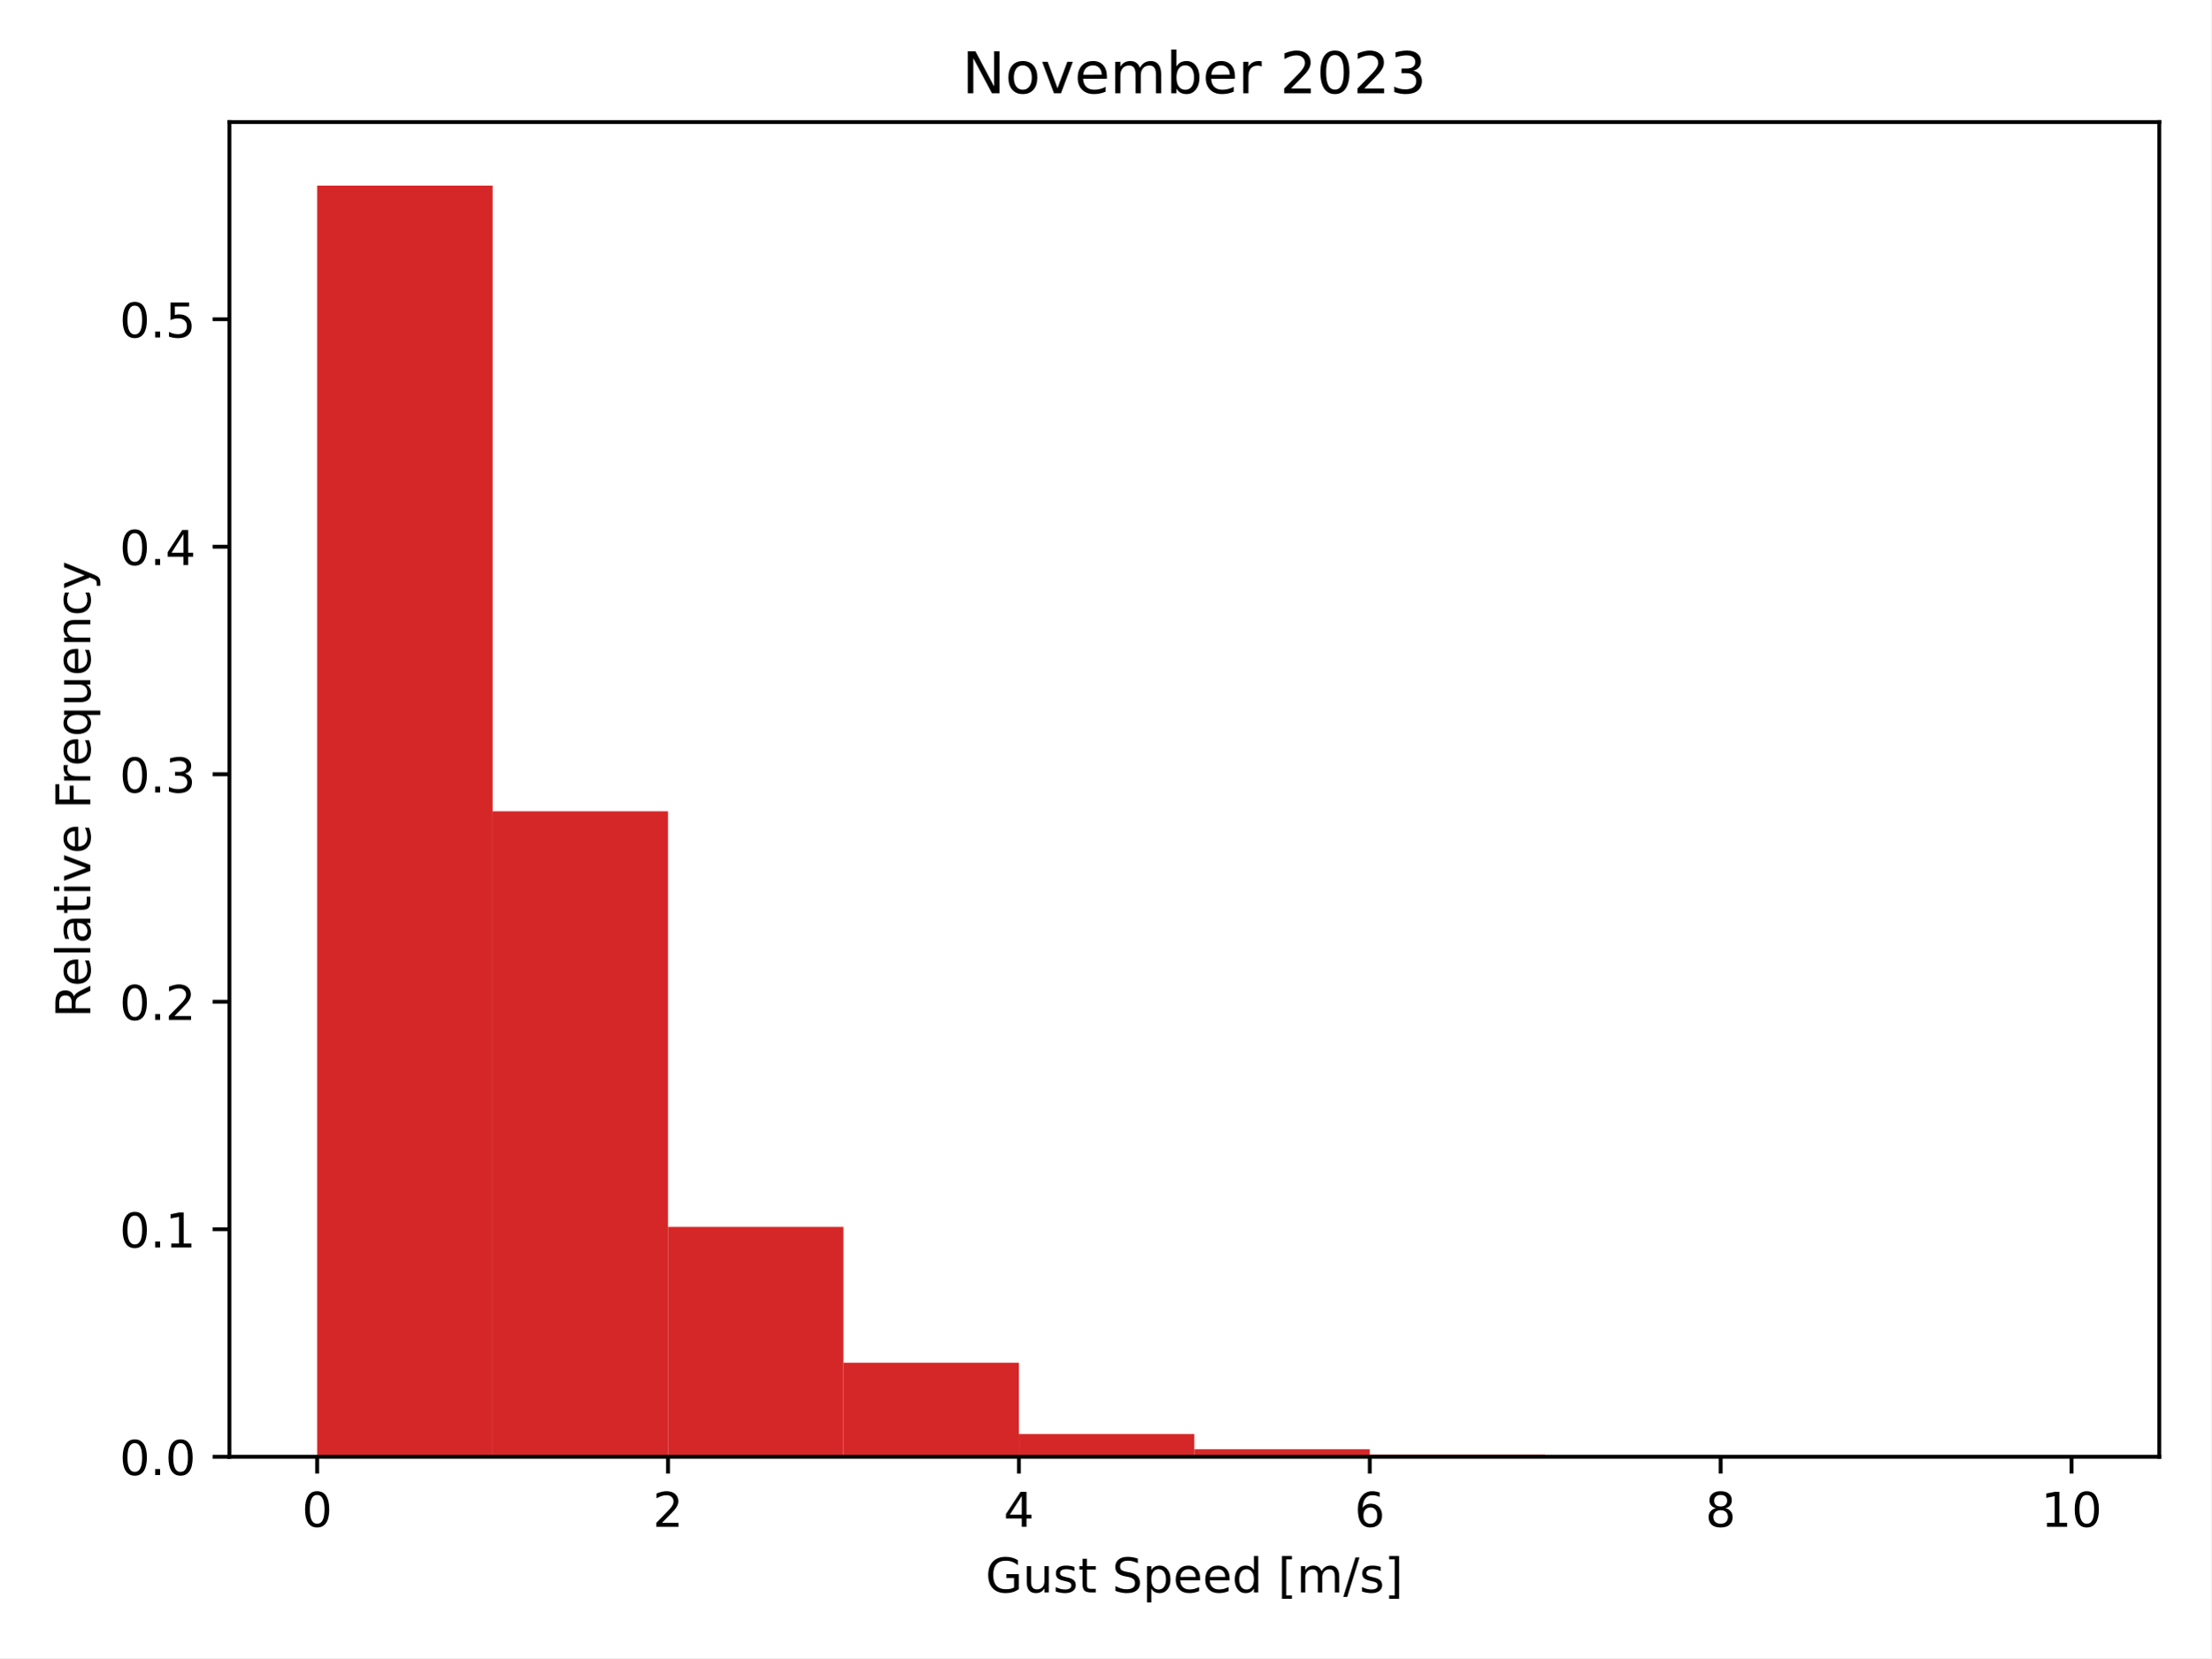
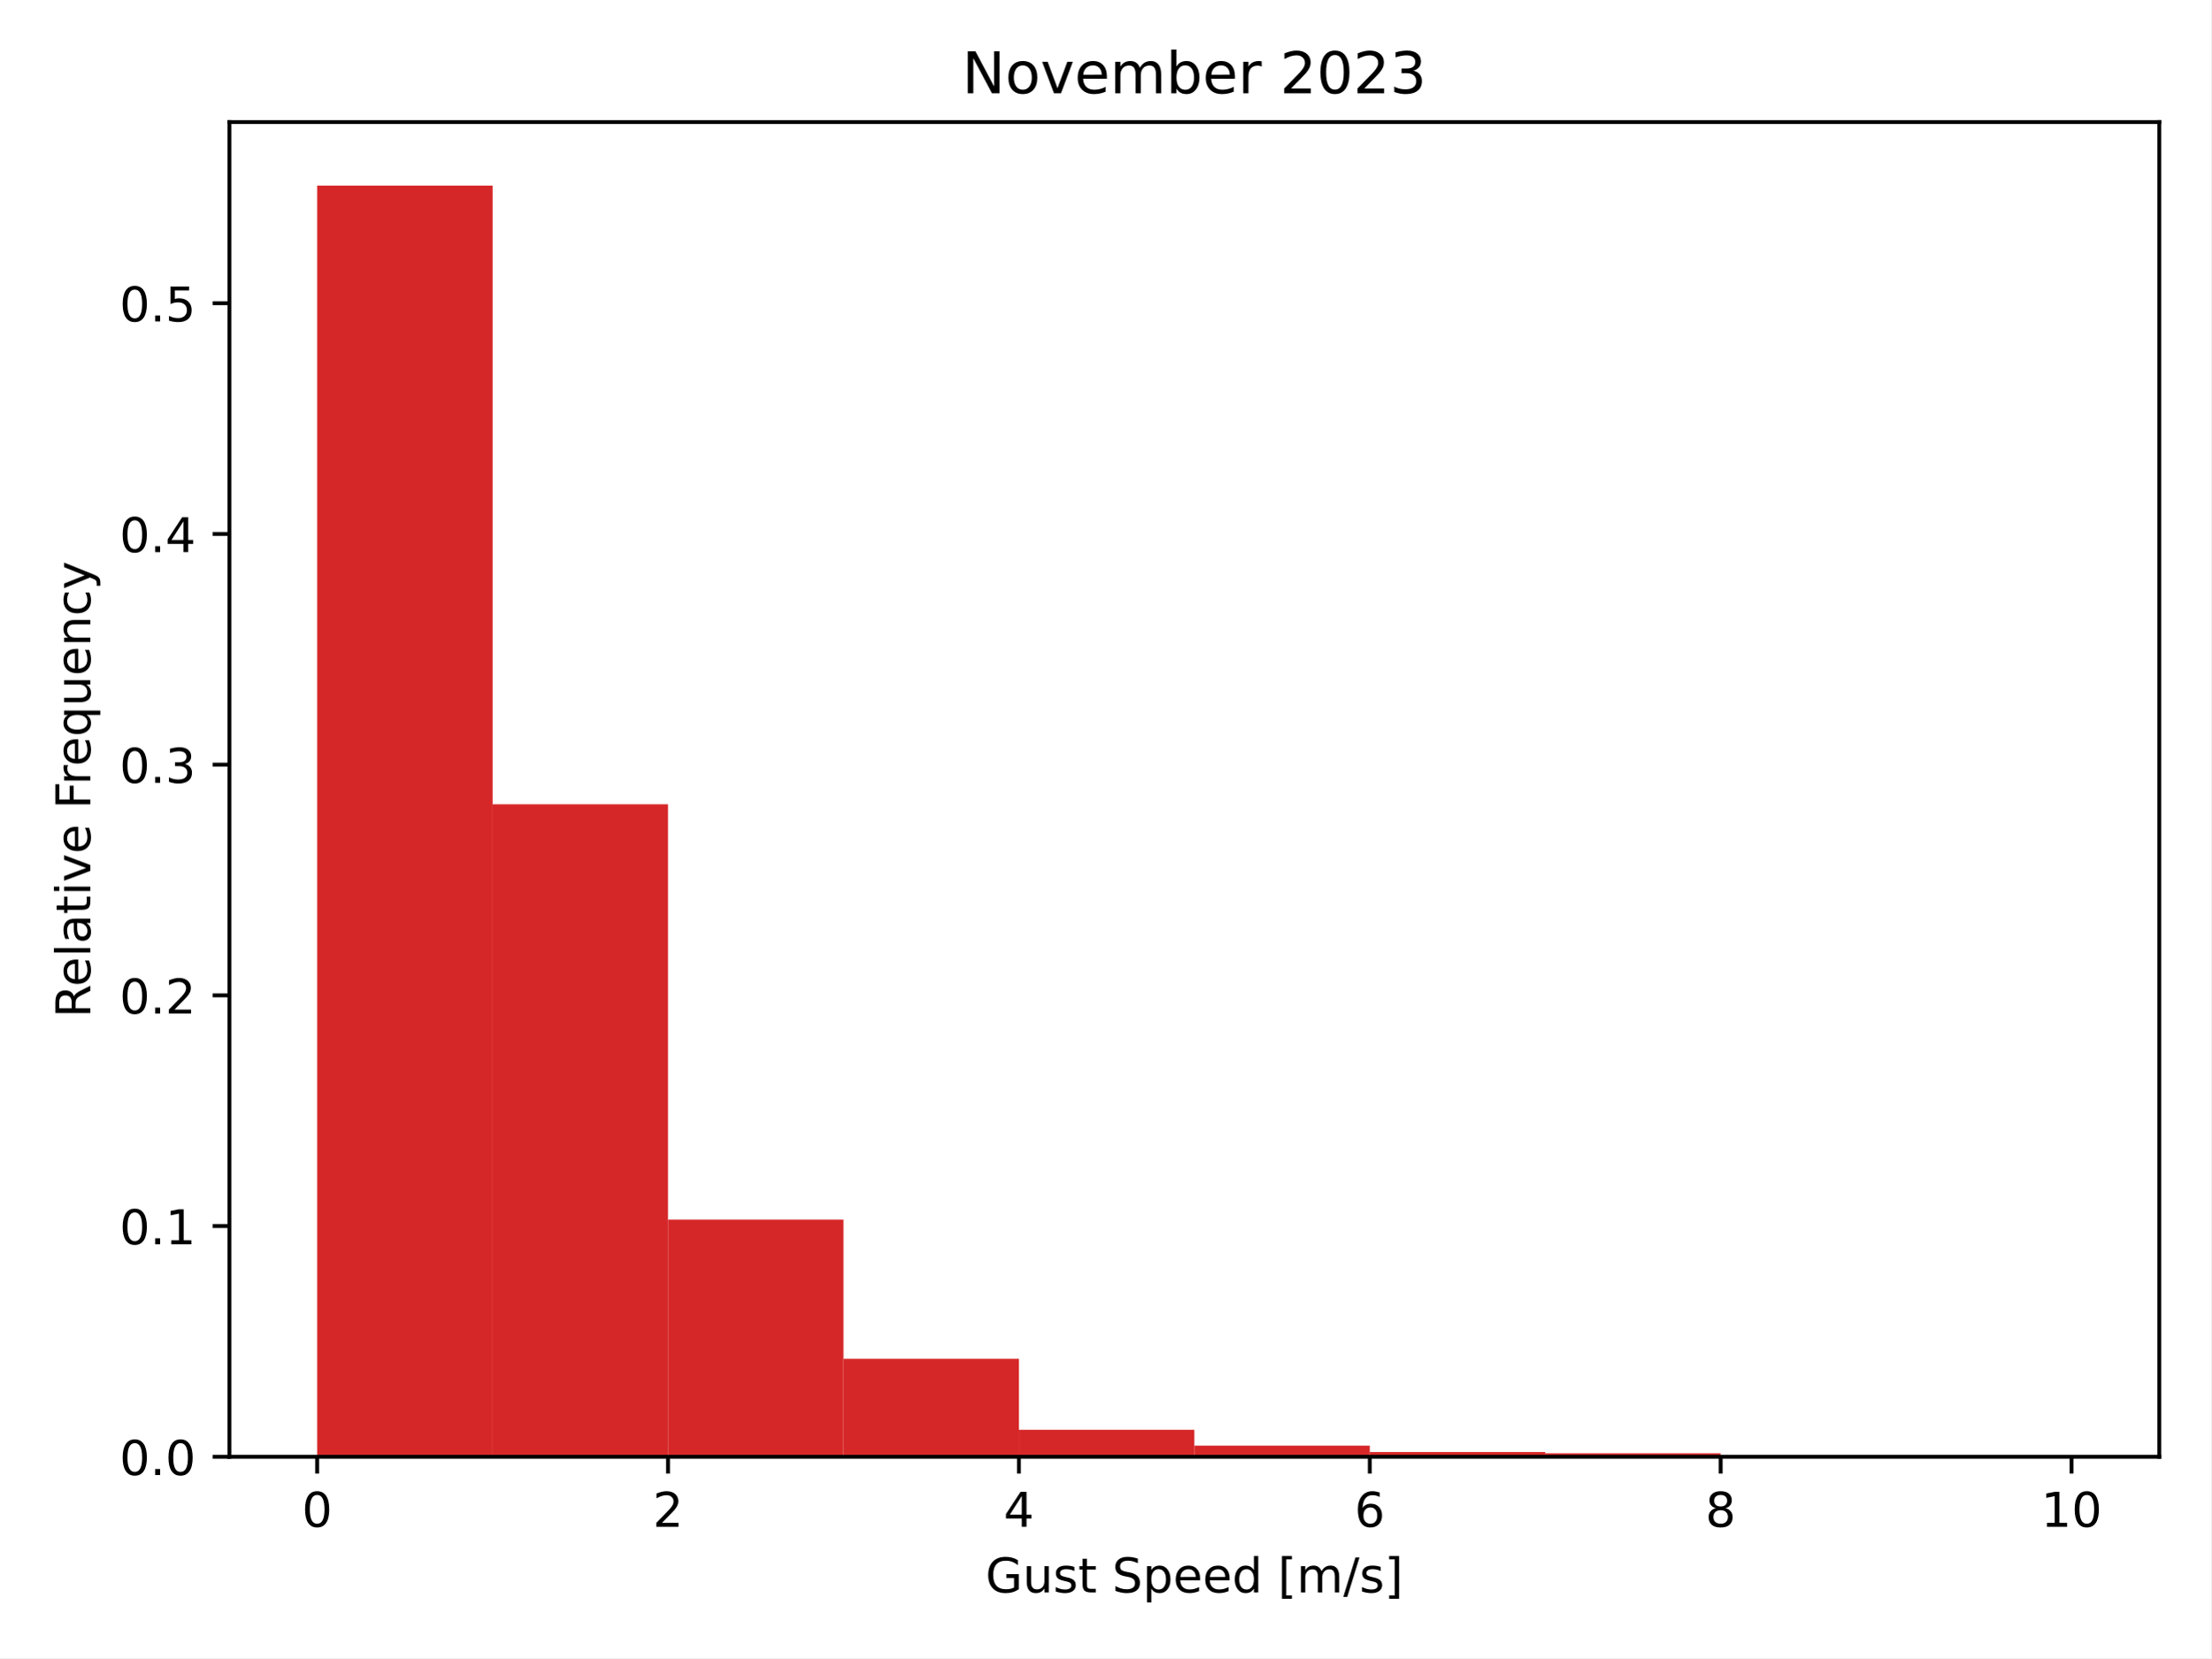
<svg xmlns="http://www.w3.org/2000/svg" xmlns:xlink="http://www.w3.org/1999/xlink" width="460.8pt" height="345.6pt" viewBox="0 0 460.8 345.6" version="1.1">
  <defs>
    <style type="text/css">*{stroke-linejoin: round; stroke-linecap: butt}</style>
  </defs>
  <g id="figure_1">
    <g id="patch_1">
      <path d="M 0 345.6  L 460.8 345.6  L 460.8 0  L 0 0  z " style="fill: #ffffff" />
    </g>
    <g id="axes_1">
      <g id="patch_2">
        <path d="M 47.81 303.64  L 450 303.64  L 450 25.44  L 47.81 25.44  z " style="fill: #ffffff" />
      </g>
      <g id="patch_3">
-         <path d="M 66.091 303.64  L 102.654 303.64  L 102.654 38.688  L 66.091 38.688  z " clip-path="url(#p5c8644546c)" style="fill: #d62728" />
+         <path d="M 66.091 303.64  L 102.654 303.64  L 102.654 38.688  L 66.091 38.688  z " clip-path="url(#pd95ffd658c)" style="fill: #d62728" />
      </g>
      <g id="patch_4">
-         <path d="M 102.654 303.64  L 139.217 303.64  L 139.217 169.092  L 102.654 169.092  z " clip-path="url(#p5c8644546c)" style="fill: #d62728" />
+         <path d="M 102.654 303.64  L 139.217 303.64  L 139.217 167.629  L 102.654 167.629  z " clip-path="url(#pd95ffd658c)" style="fill: #d62728" />
      </g>
      <g id="patch_5">
-         <path d="M 139.217 303.64  L 175.78 303.64  L 175.78 255.731  L 139.217 255.731  z " clip-path="url(#p5c8644546c)" style="fill: #d62728" />
+         <path d="M 139.217 303.64  L 175.78 303.64  L 175.78 254.21  L 139.217 254.21  z " clip-path="url(#pd95ffd658c)" style="fill: #d62728" />
      </g>
      <g id="patch_6">
-         <path d="M 175.78 303.64  L 212.342 303.64  L 212.342 284.052  L 175.78 284.052  z " clip-path="url(#p5c8644546c)" style="fill: #d62728" />
+         <path d="M 175.78 303.64  L 212.342 303.64  L 212.342 283.219  L 175.78 283.219  z " clip-path="url(#pd95ffd658c)" style="fill: #d62728" />
      </g>
      <g id="patch_7">
-         <path d="M 212.342 303.64  L 248.905 303.64  L 248.905 298.894  L 212.342 298.894  z " clip-path="url(#p5c8644546c)" style="fill: #d62728" />
+         <path d="M 212.342 303.64  L 248.905 303.64  L 248.905 298.011  L 212.342 298.011  z " clip-path="url(#pd95ffd658c)" style="fill: #d62728" />
      </g>
      <g id="patch_8">
-         <path d="M 248.905 303.64  L 285.468 303.64  L 285.468 302.067  L 248.905 302.067  z " clip-path="url(#p5c8644546c)" style="fill: #d62728" />
+         <path d="M 248.905 303.64  L 285.468 303.64  L 285.468 301.31  L 248.905 301.31  z " clip-path="url(#pd95ffd658c)" style="fill: #d62728" />
      </g>
      <g id="patch_9">
-         <path d="M 285.468 303.64  L 322.03 303.64  L 322.03 303.168  L 285.468 303.168  z " clip-path="url(#p5c8644546c)" style="fill: #d62728" />
+         <path d="M 285.468 303.64  L 322.03 303.64  L 322.03 302.645  L 285.468 302.645  z " clip-path="url(#pd95ffd658c)" style="fill: #d62728" />
      </g>
      <g id="patch_10">
-         <path d="M 322.03 303.64  L 358.593 303.64  L 358.593 303.352  L 322.03 303.352  z " clip-path="url(#p5c8644546c)" style="fill: #d62728" />
+         <path d="M 322.03 303.64  L 358.593 303.64  L 358.593 302.907  L 322.03 302.907  z " clip-path="url(#pd95ffd658c)" style="fill: #d62728" />
      </g>
      <g id="patch_11">
-         <path d="M 358.593 303.64  L 395.156 303.64  L 395.156 303.561  L 358.593 303.561  z " clip-path="url(#p5c8644546c)" style="fill: #d62728" />
+         <path d="M 358.593 303.64  L 395.156 303.64  L 395.156 303.378  L 358.593 303.378  z " clip-path="url(#pd95ffd658c)" style="fill: #d62728" />
      </g>
      <g id="patch_12">
-         <path d="M 395.156 303.64  L 431.719 303.64  L 431.719 303.588  L 395.156 303.588  z " clip-path="url(#p5c8644546c)" style="fill: #d62728" />
+         <path d="M 395.156 303.64  L 431.719 303.64  L 431.719 303.509  L 395.156 303.509  z " clip-path="url(#pd95ffd658c)" style="fill: #d62728" />
      </g>
      <g id="matplotlib.axis_1">
        <g id="xtick_1">
          <g id="line2d_1">
            <defs>
-               <path id="me5dab0b36c" d="M 0 0  L 0 3.5  " style="stroke: #000000; stroke-width: 0.8" />
+               <path id="m036b57e4b9" d="M 0 0  L 0 3.5  " style="stroke: #000000; stroke-width: 0.8" />
            </defs>
            <g>
-               <use xlink:href="#me5dab0b36c" x="66.091" y="303.64" style="stroke: #000000; stroke-width: 0.8" />
+               <use xlink:href="#m036b57e4b9" x="66.091" y="303.64" style="stroke: #000000; stroke-width: 0.8" />
            </g>
          </g>
          <g id="text_1">
            <g transform="translate(62.91011 318.2384) scale(0.1 -0.1)">
              <defs>
                <path id="DejaVuSans-30" d="M 2034 4250  Q 1547 4250 1301 3770  Q 1056 3291 1056 2328  Q 1056 1369 1301 889  Q 1547 409 2034 409  Q 2525 409 2770 889  Q 3016 1369 3016 2328  Q 3016 3291 2770 3770  Q 2525 4250 2034 4250  z M 2034 4750  Q 2819 4750 3233 4129  Q 3647 3509 3647 2328  Q 3647 1150 3233 529  Q 2819 -91 2034 -91  Q 1250 -91 836 529  Q 422 1150 422 2328  Q 422 3509 836 4129  Q 1250 4750 2034 4750  z " transform="scale(0.015625)" />
              </defs>
              <use xlink:href="#DejaVuSans-30" />
            </g>
          </g>
        </g>
        <g id="xtick_2">
          <g id="line2d_2">
            <g>
-               <use xlink:href="#me5dab0b36c" x="139.217" y="303.64" style="stroke: #000000; stroke-width: 0.8" />
+               <use xlink:href="#m036b57e4b9" x="139.217" y="303.64" style="stroke: #000000; stroke-width: 0.8" />
            </g>
          </g>
          <g id="text_2">
            <g transform="translate(136.0356 318.2384) scale(0.1 -0.1)">
              <defs>
                <path id="DejaVuSans-32" d="M 1228 531  L 3431 531  L 3431 0  L 469 0  L 469 531  Q 828 903 1448 1529  Q 2069 2156 2228 2338  Q 2531 2678 2651 2914  Q 2772 3150 2772 3378  Q 2772 3750 2511 3984  Q 2250 4219 1831 4219  Q 1534 4219 1204 4116  Q 875 4013 500 3803  L 500 4441  Q 881 4594 1212 4672  Q 1544 4750 1819 4750  Q 2544 4750 2975 4387  Q 3406 4025 3406 3419  Q 3406 3131 3298 2873  Q 3191 2616 2906 2266  Q 2828 2175 2409 1742  Q 1991 1309 1228 531  z " transform="scale(0.015625)" />
              </defs>
              <use xlink:href="#DejaVuSans-32" />
            </g>
          </g>
        </g>
        <g id="xtick_3">
          <g id="line2d_3">
            <g>
-               <use xlink:href="#me5dab0b36c" x="212.342" y="303.64" style="stroke: #000000; stroke-width: 0.8" />
+               <use xlink:href="#m036b57e4b9" x="212.342" y="303.64" style="stroke: #000000; stroke-width: 0.8" />
            </g>
          </g>
          <g id="text_3">
            <g transform="translate(209.161 318.2384) scale(0.1 -0.1)">
              <defs>
                <path id="DejaVuSans-34" d="M 2419 4116  L 825 1625  L 2419 1625  L 2419 4116  z M 2253 4666  L 3047 4666  L 3047 1625  L 3713 1625  L 3713 1100  L 3047 1100  L 3047 0  L 2419 0  L 2419 1100  L 313 1100  L 313 1709  L 2253 4666  z " transform="scale(0.015625)" />
              </defs>
              <use xlink:href="#DejaVuSans-34" />
            </g>
          </g>
        </g>
        <g id="xtick_4">
          <g id="line2d_4">
            <g>
-               <use xlink:href="#me5dab0b36c" x="285.468" y="303.64" style="stroke: #000000; stroke-width: 0.8" />
+               <use xlink:href="#m036b57e4b9" x="285.468" y="303.64" style="stroke: #000000; stroke-width: 0.8" />
            </g>
          </g>
          <g id="text_4">
            <g transform="translate(282.2865 318.2384) scale(0.1 -0.1)">
              <defs>
                <path id="DejaVuSans-36" d="M 2113 2584  Q 1688 2584 1439 2293  Q 1191 2003 1191 1497  Q 1191 994 1439 701  Q 1688 409 2113 409  Q 2538 409 2786 701  Q 3034 994 3034 1497  Q 3034 2003 2786 2293  Q 2538 2584 2113 2584  z M 3366 4563  L 3366 3988  Q 3128 4100 2886 4159  Q 2644 4219 2406 4219  Q 1781 4219 1451 3797  Q 1122 3375 1075 2522  Q 1259 2794 1537 2939  Q 1816 3084 2150 3084  Q 2853 3084 3261 2657  Q 3669 2231 3669 1497  Q 3669 778 3244 343  Q 2819 -91 2113 -91  Q 1303 -91 875 529  Q 447 1150 447 2328  Q 447 3434 972 4092  Q 1497 4750 2381 4750  Q 2619 4750 2861 4703  Q 3103 4656 3366 4563  z " transform="scale(0.015625)" />
              </defs>
              <use xlink:href="#DejaVuSans-36" />
            </g>
          </g>
        </g>
        <g id="xtick_5">
          <g id="line2d_5">
            <g>
-               <use xlink:href="#me5dab0b36c" x="358.593" y="303.64" style="stroke: #000000; stroke-width: 0.8" />
+               <use xlink:href="#m036b57e4b9" x="358.593" y="303.64" style="stroke: #000000; stroke-width: 0.8" />
            </g>
          </g>
          <g id="text_5">
            <g transform="translate(355.4119 318.2384) scale(0.1 -0.1)">
              <defs>
                <path id="DejaVuSans-38" d="M 2034 2216  Q 1584 2216 1326 1975  Q 1069 1734 1069 1313  Q 1069 891 1326 650  Q 1584 409 2034 409  Q 2484 409 2743 651  Q 3003 894 3003 1313  Q 3003 1734 2745 1975  Q 2488 2216 2034 2216  z M 1403 2484  Q 997 2584 770 2862  Q 544 3141 544 3541  Q 544 4100 942 4425  Q 1341 4750 2034 4750  Q 2731 4750 3128 4425  Q 3525 4100 3525 3541  Q 3525 3141 3298 2862  Q 3072 2584 2669 2484  Q 3125 2378 3379 2068  Q 3634 1759 3634 1313  Q 3634 634 3220 271  Q 2806 -91 2034 -91  Q 1263 -91 848 271  Q 434 634 434 1313  Q 434 1759 690 2068  Q 947 2378 1403 2484  z M 1172 3481  Q 1172 3119 1398 2916  Q 1625 2713 2034 2713  Q 2441 2713 2670 2916  Q 2900 3119 2900 3481  Q 2900 3844 2670 4047  Q 2441 4250 2034 4250  Q 1625 4250 1398 4047  Q 1172 3844 1172 3481  z " transform="scale(0.015625)" />
              </defs>
              <use xlink:href="#DejaVuSans-38" />
            </g>
          </g>
        </g>
        <g id="xtick_6">
          <g id="line2d_6">
            <g>
-               <use xlink:href="#me5dab0b36c" x="431.719" y="303.64" style="stroke: #000000; stroke-width: 0.8" />
+               <use xlink:href="#m036b57e4b9" x="431.719" y="303.64" style="stroke: #000000; stroke-width: 0.8" />
            </g>
          </g>
          <g id="text_6">
            <g transform="translate(425.3561 318.2384) scale(0.1 -0.1)">
              <defs>
                <path id="DejaVuSans-31" d="M 794 531  L 1825 531  L 1825 4091  L 703 3866  L 703 4441  L 1819 4666  L 2450 4666  L 2450 531  L 3481 531  L 3481 0  L 794 0  L 794 531  z " transform="scale(0.015625)" />
              </defs>
              <use xlink:href="#DejaVuSans-31" />
              <use xlink:href="#DejaVuSans-30" x="63.623" />
            </g>
          </g>
        </g>
        <g id="text_7">
          <g transform="translate(205.3823 331.9166) scale(0.1 -0.1)">
            <defs>
              <path id="DejaVuSans-47" d="M 3809 666  L 3809 1919  L 2778 1919  L 2778 2438  L 4434 2438  L 4434 434  Q 4069 175 3628 42  Q 3188 -91 2688 -91  Q 1594 -91 976 548  Q 359 1188 359 2328  Q 359 3472 976 4111  Q 1594 4750 2688 4750  Q 3144 4750 3555 4637  Q 3966 4525 4313 4306  L 4313 3634  Q 3963 3931 3569 4081  Q 3175 4231 2741 4231  Q 1884 4231 1454 3753  Q 1025 3275 1025 2328  Q 1025 1384 1454 906  Q 1884 428 2741 428  Q 3075 428 3337 486  Q 3600 544 3809 666  z " transform="scale(0.015625)" />
              <path id="DejaVuSans-75" d="M 544 1381  L 544 3500  L 1119 3500  L 1119 1403  Q 1119 906 1312 657  Q 1506 409 1894 409  Q 2359 409 2629 706  Q 2900 1003 2900 1516  L 2900 3500  L 3475 3500  L 3475 0  L 2900 0  L 2900 538  Q 2691 219 2414 64  Q 2138 -91 1772 -91  Q 1169 -91 856 284  Q 544 659 544 1381  z M 1991 3584  L 1991 3584  z " transform="scale(0.015625)" />
              <path id="DejaVuSans-73" d="M 2834 3397  L 2834 2853  Q 2591 2978 2328 3040  Q 2066 3103 1784 3103  Q 1356 3103 1142 2972  Q 928 2841 928 2578  Q 928 2378 1081 2264  Q 1234 2150 1697 2047  L 1894 2003  Q 2506 1872 2764 1633  Q 3022 1394 3022 966  Q 3022 478 2636 193  Q 2250 -91 1575 -91  Q 1294 -91 989 -36  Q 684 19 347 128  L 347 722  Q 666 556 975 473  Q 1284 391 1588 391  Q 1994 391 2212 530  Q 2431 669 2431 922  Q 2431 1156 2273 1281  Q 2116 1406 1581 1522  L 1381 1569  Q 847 1681 609 1914  Q 372 2147 372 2553  Q 372 3047 722 3315  Q 1072 3584 1716 3584  Q 2034 3584 2315 3537  Q 2597 3491 2834 3397  z " transform="scale(0.015625)" />
              <path id="DejaVuSans-74" d="M 1172 4494  L 1172 3500  L 2356 3500  L 2356 3053  L 1172 3053  L 1172 1153  Q 1172 725 1289 603  Q 1406 481 1766 481  L 2356 481  L 2356 0  L 1766 0  Q 1100 0 847 248  Q 594 497 594 1153  L 594 3053  L 172 3053  L 172 3500  L 594 3500  L 594 4494  L 1172 4494  z " transform="scale(0.015625)" />
              <path id="DejaVuSans-20" transform="scale(0.015625)" />
              <path id="DejaVuSans-53" d="M 3425 4513  L 3425 3897  Q 3066 4069 2747 4153  Q 2428 4238 2131 4238  Q 1616 4238 1336 4038  Q 1056 3838 1056 3469  Q 1056 3159 1242 3001  Q 1428 2844 1947 2747  L 2328 2669  Q 3034 2534 3370 2195  Q 3706 1856 3706 1288  Q 3706 609 3251 259  Q 2797 -91 1919 -91  Q 1588 -91 1214 -16  Q 841 59 441 206  L 441 856  Q 825 641 1194 531  Q 1563 422 1919 422  Q 2459 422 2753 634  Q 3047 847 3047 1241  Q 3047 1584 2836 1778  Q 2625 1972 2144 2069  L 1759 2144  Q 1053 2284 737 2584  Q 422 2884 422 3419  Q 422 4038 858 4394  Q 1294 4750 2059 4750  Q 2388 4750 2728 4690  Q 3069 4631 3425 4513  z " transform="scale(0.015625)" />
              <path id="DejaVuSans-70" d="M 1159 525  L 1159 -1331  L 581 -1331  L 581 3500  L 1159 3500  L 1159 2969  Q 1341 3281 1617 3432  Q 1894 3584 2278 3584  Q 2916 3584 3314 3078  Q 3713 2572 3713 1747  Q 3713 922 3314 415  Q 2916 -91 2278 -91  Q 1894 -91 1617 61  Q 1341 213 1159 525  z M 3116 1747  Q 3116 2381 2855 2742  Q 2594 3103 2138 3103  Q 1681 3103 1420 2742  Q 1159 2381 1159 1747  Q 1159 1113 1420 752  Q 1681 391 2138 391  Q 2594 391 2855 752  Q 3116 1113 3116 1747  z " transform="scale(0.015625)" />
              <path id="DejaVuSans-65" d="M 3597 1894  L 3597 1613  L 953 1613  Q 991 1019 1311 708  Q 1631 397 2203 397  Q 2534 397 2845 478  Q 3156 559 3463 722  L 3463 178  Q 3153 47 2828 -22  Q 2503 -91 2169 -91  Q 1331 -91 842 396  Q 353 884 353 1716  Q 353 2575 817 3079  Q 1281 3584 2069 3584  Q 2775 3584 3186 3129  Q 3597 2675 3597 1894  z M 3022 2063  Q 3016 2534 2758 2815  Q 2500 3097 2075 3097  Q 1594 3097 1305 2825  Q 1016 2553 972 2059  L 3022 2063  z " transform="scale(0.015625)" />
              <path id="DejaVuSans-64" d="M 2906 2969  L 2906 4863  L 3481 4863  L 3481 0  L 2906 0  L 2906 525  Q 2725 213 2448 61  Q 2172 -91 1784 -91  Q 1150 -91 751 415  Q 353 922 353 1747  Q 353 2572 751 3078  Q 1150 3584 1784 3584  Q 2172 3584 2448 3432  Q 2725 3281 2906 2969  z M 947 1747  Q 947 1113 1208 752  Q 1469 391 1925 391  Q 2381 391 2643 752  Q 2906 1113 2906 1747  Q 2906 2381 2643 2742  Q 2381 3103 1925 3103  Q 1469 3103 1208 2742  Q 947 2381 947 1747  z " transform="scale(0.015625)" />
              <path id="DejaVuSans-5b" d="M 550 4863  L 1875 4863  L 1875 4416  L 1125 4416  L 1125 -397  L 1875 -397  L 1875 -844  L 550 -844  L 550 4863  z " transform="scale(0.015625)" />
              <path id="DejaVuSans-6d" d="M 3328 2828  Q 3544 3216 3844 3400  Q 4144 3584 4550 3584  Q 5097 3584 5394 3201  Q 5691 2819 5691 2113  L 5691 0  L 5113 0  L 5113 2094  Q 5113 2597 4934 2840  Q 4756 3084 4391 3084  Q 3944 3084 3684 2787  Q 3425 2491 3425 1978  L 3425 0  L 2847 0  L 2847 2094  Q 2847 2600 2669 2842  Q 2491 3084 2119 3084  Q 1678 3084 1418 2786  Q 1159 2488 1159 1978  L 1159 0  L 581 0  L 581 3500  L 1159 3500  L 1159 2956  Q 1356 3278 1631 3431  Q 1906 3584 2284 3584  Q 2666 3584 2933 3390  Q 3200 3197 3328 2828  z " transform="scale(0.015625)" />
              <path id="DejaVuSans-2f" d="M 1625 4666  L 2156 4666  L 531 -594  L 0 -594  L 1625 4666  z " transform="scale(0.015625)" />
              <path id="DejaVuSans-5d" d="M 1947 4863  L 1947 -844  L 622 -844  L 622 -397  L 1369 -397  L 1369 4416  L 622 4416  L 622 4863  L 1947 4863  z " transform="scale(0.015625)" />
            </defs>
            <use xlink:href="#DejaVuSans-47" />
            <use xlink:href="#DejaVuSans-75" x="77.49" />
            <use xlink:href="#DejaVuSans-73" x="140.869" />
            <use xlink:href="#DejaVuSans-74" x="192.969" />
            <use xlink:href="#DejaVuSans-20" x="232.178" />
            <use xlink:href="#DejaVuSans-53" x="263.965" />
            <use xlink:href="#DejaVuSans-70" x="327.441" />
            <use xlink:href="#DejaVuSans-65" x="390.918" />
            <use xlink:href="#DejaVuSans-65" x="452.441" />
            <use xlink:href="#DejaVuSans-64" x="513.965" />
            <use xlink:href="#DejaVuSans-20" x="577.441" />
            <use xlink:href="#DejaVuSans-5b" x="609.229" />
            <use xlink:href="#DejaVuSans-6d" x="648.242" />
            <use xlink:href="#DejaVuSans-2f" x="745.654" />
            <use xlink:href="#DejaVuSans-73" x="779.346" />
            <use xlink:href="#DejaVuSans-5d" x="831.445" />
          </g>
        </g>
      </g>
      <g id="matplotlib.axis_2">
        <g id="ytick_1">
          <g id="line2d_7">
            <defs>
-               <path id="mf281c705fc" d="M 0 0  L -3.5 0  " style="stroke: #000000; stroke-width: 0.8" />
+               <path id="m2e335893b2" d="M 0 0  L -3.5 0  " style="stroke: #000000; stroke-width: 0.8" />
            </defs>
            <g>
-               <use xlink:href="#mf281c705fc" x="47.81" y="303.64" style="stroke: #000000; stroke-width: 0.8" />
+               <use xlink:href="#m2e335893b2" x="47.81" y="303.64" style="stroke: #000000; stroke-width: 0.8" />
            </g>
          </g>
          <g id="text_8">
            <g transform="translate(24.90687 307.4392) scale(0.1 -0.1)">
              <defs>
                <path id="DejaVuSans-2e" d="M 684 794  L 1344 794  L 1344 0  L 684 0  L 684 794  z " transform="scale(0.015625)" />
              </defs>
              <use xlink:href="#DejaVuSans-30" />
              <use xlink:href="#DejaVuSans-2e" x="63.623" />
              <use xlink:href="#DejaVuSans-30" x="95.41" />
            </g>
          </g>
        </g>
        <g id="ytick_2">
          <g id="line2d_8">
            <g>
-               <use xlink:href="#mf281c705fc" x="47.81" y="256.219" style="stroke: #000000; stroke-width: 0.8" />
+               <use xlink:href="#m2e335893b2" x="47.81" y="255.551" style="stroke: #000000; stroke-width: 0.8" />
            </g>
          </g>
          <g id="text_9">
-             <g transform="translate(24.90687 260.0184) scale(0.1 -0.1)">
+             <g transform="translate(24.90687 259.3498) scale(0.1 -0.1)">
              <use xlink:href="#DejaVuSans-30" />
              <use xlink:href="#DejaVuSans-2e" x="63.623" />
              <use xlink:href="#DejaVuSans-31" x="95.41" />
            </g>
          </g>
        </g>
        <g id="ytick_3">
          <g id="line2d_9">
            <g>
-               <use xlink:href="#mf281c705fc" x="47.81" y="208.798" style="stroke: #000000; stroke-width: 0.8" />
+               <use xlink:href="#m2e335893b2" x="47.81" y="207.461" style="stroke: #000000; stroke-width: 0.8" />
            </g>
          </g>
          <g id="text_10">
-             <g transform="translate(24.90687 212.5976) scale(0.1 -0.1)">
+             <g transform="translate(24.90687 211.2605) scale(0.1 -0.1)">
              <use xlink:href="#DejaVuSans-30" />
              <use xlink:href="#DejaVuSans-2e" x="63.623" />
              <use xlink:href="#DejaVuSans-32" x="95.41" />
            </g>
          </g>
        </g>
        <g id="ytick_4">
          <g id="line2d_10">
            <g>
-               <use xlink:href="#mf281c705fc" x="47.81" y="161.378" style="stroke: #000000; stroke-width: 0.8" />
+               <use xlink:href="#m2e335893b2" x="47.81" y="159.372" style="stroke: #000000; stroke-width: 0.8" />
            </g>
          </g>
          <g id="text_11">
-             <g transform="translate(24.90687 165.1768) scale(0.1 -0.1)">
+             <g transform="translate(24.90687 163.1711) scale(0.1 -0.1)">
              <defs>
                <path id="DejaVuSans-33" d="M 2597 2516  Q 3050 2419 3304 2112  Q 3559 1806 3559 1356  Q 3559 666 3084 287  Q 2609 -91 1734 -91  Q 1441 -91 1130 -33  Q 819 25 488 141  L 488 750  Q 750 597 1062 519  Q 1375 441 1716 441  Q 2309 441 2620 675  Q 2931 909 2931 1356  Q 2931 1769 2642 2001  Q 2353 2234 1838 2234  L 1294 2234  L 1294 2753  L 1863 2753  Q 2328 2753 2575 2939  Q 2822 3125 2822 3475  Q 2822 3834 2567 4026  Q 2313 4219 1838 4219  Q 1578 4219 1281 4162  Q 984 4106 628 3988  L 628 4550  Q 988 4650 1302 4700  Q 1616 4750 1894 4750  Q 2613 4750 3031 4423  Q 3450 4097 3450 3541  Q 3450 3153 3228 2886  Q 3006 2619 2597 2516  z " transform="scale(0.015625)" />
              </defs>
              <use xlink:href="#DejaVuSans-30" />
              <use xlink:href="#DejaVuSans-2e" x="63.623" />
              <use xlink:href="#DejaVuSans-33" x="95.41" />
            </g>
          </g>
        </g>
        <g id="ytick_5">
          <g id="line2d_11">
            <g>
-               <use xlink:href="#mf281c705fc" x="47.81" y="113.957" style="stroke: #000000; stroke-width: 0.8" />
+               <use xlink:href="#m2e335893b2" x="47.81" y="111.282" style="stroke: #000000; stroke-width: 0.8" />
            </g>
          </g>
          <g id="text_12">
-             <g transform="translate(24.90687 117.756) scale(0.1 -0.1)">
+             <g transform="translate(24.90687 115.0817) scale(0.1 -0.1)">
              <use xlink:href="#DejaVuSans-30" />
              <use xlink:href="#DejaVuSans-2e" x="63.623" />
              <use xlink:href="#DejaVuSans-34" x="95.41" />
            </g>
          </g>
        </g>
        <g id="ytick_6">
          <g id="line2d_12">
            <g>
-               <use xlink:href="#mf281c705fc" x="47.81" y="66.536" style="stroke: #000000; stroke-width: 0.8" />
+               <use xlink:href="#m2e335893b2" x="47.81" y="63.193" style="stroke: #000000; stroke-width: 0.8" />
            </g>
          </g>
          <g id="text_13">
-             <g transform="translate(24.90687 70.33516) scale(0.1 -0.1)">
+             <g transform="translate(24.90687 66.99232) scale(0.1 -0.1)">
              <defs>
                <path id="DejaVuSans-35" d="M 691 4666  L 3169 4666  L 3169 4134  L 1269 4134  L 1269 2991  Q 1406 3038 1543 3061  Q 1681 3084 1819 3084  Q 2600 3084 3056 2656  Q 3513 2228 3513 1497  Q 3513 744 3044 326  Q 2575 -91 1722 -91  Q 1428 -91 1123 -41  Q 819 9 494 109  L 494 744  Q 775 591 1075 516  Q 1375 441 1709 441  Q 2250 441 2565 725  Q 2881 1009 2881 1497  Q 2881 1984 2565 2268  Q 2250 2553 1709 2553  Q 1456 2553 1204 2497  Q 953 2441 691 2322  L 691 4666  z " transform="scale(0.015625)" />
              </defs>
              <use xlink:href="#DejaVuSans-30" />
              <use xlink:href="#DejaVuSans-2e" x="63.623" />
              <use xlink:href="#DejaVuSans-35" x="95.41" />
            </g>
          </g>
        </g>
        <g id="text_14">
          <g transform="translate(18.82719 212.1228) rotate(-90) scale(0.1 -0.1)">
            <defs>
              <path id="DejaVuSans-52" d="M 2841 2188  Q 3044 2119 3236 1894  Q 3428 1669 3622 1275  L 4263 0  L 3584 0  L 2988 1197  Q 2756 1666 2539 1819  Q 2322 1972 1947 1972  L 1259 1972  L 1259 0  L 628 0  L 628 4666  L 2053 4666  Q 2853 4666 3247 4331  Q 3641 3997 3641 3322  Q 3641 2881 3436 2590  Q 3231 2300 2841 2188  z M 1259 4147  L 1259 2491  L 2053 2491  Q 2509 2491 2742 2702  Q 2975 2913 2975 3322  Q 2975 3731 2742 3939  Q 2509 4147 2053 4147  L 1259 4147  z " transform="scale(0.015625)" />
              <path id="DejaVuSans-6c" d="M 603 4863  L 1178 4863  L 1178 0  L 603 0  L 603 4863  z " transform="scale(0.015625)" />
              <path id="DejaVuSans-61" d="M 2194 1759  Q 1497 1759 1228 1600  Q 959 1441 959 1056  Q 959 750 1161 570  Q 1363 391 1709 391  Q 2188 391 2477 730  Q 2766 1069 2766 1631  L 2766 1759  L 2194 1759  z M 3341 1997  L 3341 0  L 2766 0  L 2766 531  Q 2569 213 2275 61  Q 1981 -91 1556 -91  Q 1019 -91 701 211  Q 384 513 384 1019  Q 384 1609 779 1909  Q 1175 2209 1959 2209  L 2766 2209  L 2766 2266  Q 2766 2663 2505 2880  Q 2244 3097 1772 3097  Q 1472 3097 1187 3025  Q 903 2953 641 2809  L 641 3341  Q 956 3463 1253 3523  Q 1550 3584 1831 3584  Q 2591 3584 2966 3190  Q 3341 2797 3341 1997  z " transform="scale(0.015625)" />
              <path id="DejaVuSans-69" d="M 603 3500  L 1178 3500  L 1178 0  L 603 0  L 603 3500  z M 603 4863  L 1178 4863  L 1178 4134  L 603 4134  L 603 4863  z " transform="scale(0.015625)" />
              <path id="DejaVuSans-76" d="M 191 3500  L 800 3500  L 1894 563  L 2988 3500  L 3597 3500  L 2284 0  L 1503 0  L 191 3500  z " transform="scale(0.015625)" />
              <path id="DejaVuSans-46" d="M 628 4666  L 3309 4666  L 3309 4134  L 1259 4134  L 1259 2759  L 3109 2759  L 3109 2228  L 1259 2228  L 1259 0  L 628 0  L 628 4666  z " transform="scale(0.015625)" />
              <path id="DejaVuSans-72" d="M 2631 2963  Q 2534 3019 2420 3045  Q 2306 3072 2169 3072  Q 1681 3072 1420 2755  Q 1159 2438 1159 1844  L 1159 0  L 581 0  L 581 3500  L 1159 3500  L 1159 2956  Q 1341 3275 1631 3429  Q 1922 3584 2338 3584  Q 2397 3584 2469 3576  Q 2541 3569 2628 3553  L 2631 2963  z " transform="scale(0.015625)" />
              <path id="DejaVuSans-71" d="M 947 1747  Q 947 1113 1208 752  Q 1469 391 1925 391  Q 2381 391 2643 752  Q 2906 1113 2906 1747  Q 2906 2381 2643 2742  Q 2381 3103 1925 3103  Q 1469 3103 1208 2742  Q 947 2381 947 1747  z M 2906 525  Q 2725 213 2448 61  Q 2172 -91 1784 -91  Q 1150 -91 751 415  Q 353 922 353 1747  Q 353 2572 751 3078  Q 1150 3584 1784 3584  Q 2172 3584 2448 3432  Q 2725 3281 2906 2969  L 2906 3500  L 3481 3500  L 3481 -1331  L 2906 -1331  L 2906 525  z " transform="scale(0.015625)" />
              <path id="DejaVuSans-6e" d="M 3513 2113  L 3513 0  L 2938 0  L 2938 2094  Q 2938 2591 2744 2837  Q 2550 3084 2163 3084  Q 1697 3084 1428 2787  Q 1159 2491 1159 1978  L 1159 0  L 581 0  L 581 3500  L 1159 3500  L 1159 2956  Q 1366 3272 1645 3428  Q 1925 3584 2291 3584  Q 2894 3584 3203 3211  Q 3513 2838 3513 2113  z " transform="scale(0.015625)" />
              <path id="DejaVuSans-63" d="M 3122 3366  L 3122 2828  Q 2878 2963 2633 3030  Q 2388 3097 2138 3097  Q 1578 3097 1268 2742  Q 959 2388 959 1747  Q 959 1106 1268 751  Q 1578 397 2138 397  Q 2388 397 2633 464  Q 2878 531 3122 666  L 3122 134  Q 2881 22 2623 -34  Q 2366 -91 2075 -91  Q 1284 -91 818 406  Q 353 903 353 1747  Q 353 2603 823 3093  Q 1294 3584 2113 3584  Q 2378 3584 2631 3529  Q 2884 3475 3122 3366  z " transform="scale(0.015625)" />
              <path id="DejaVuSans-79" d="M 2059 -325  Q 1816 -950 1584 -1140  Q 1353 -1331 966 -1331  L 506 -1331  L 506 -850  L 844 -850  Q 1081 -850 1212 -737  Q 1344 -625 1503 -206  L 1606 56  L 191 3500  L 800 3500  L 1894 763  L 2988 3500  L 3597 3500  L 2059 -325  z " transform="scale(0.015625)" />
            </defs>
            <use xlink:href="#DejaVuSans-52" />
            <use xlink:href="#DejaVuSans-65" x="64.982" />
            <use xlink:href="#DejaVuSans-6c" x="126.506" />
            <use xlink:href="#DejaVuSans-61" x="154.289" />
            <use xlink:href="#DejaVuSans-74" x="215.568" />
            <use xlink:href="#DejaVuSans-69" x="254.777" />
            <use xlink:href="#DejaVuSans-76" x="282.561" />
            <use xlink:href="#DejaVuSans-65" x="341.74" />
            <use xlink:href="#DejaVuSans-20" x="403.264" />
            <use xlink:href="#DejaVuSans-46" x="435.051" />
            <use xlink:href="#DejaVuSans-72" x="485.32" />
            <use xlink:href="#DejaVuSans-65" x="524.184" />
            <use xlink:href="#DejaVuSans-71" x="585.707" />
            <use xlink:href="#DejaVuSans-75" x="649.184" />
            <use xlink:href="#DejaVuSans-65" x="712.562" />
            <use xlink:href="#DejaVuSans-6e" x="774.086" />
            <use xlink:href="#DejaVuSans-63" x="837.465" />
            <use xlink:href="#DejaVuSans-79" x="892.445" />
          </g>
        </g>
      </g>
      <g id="patch_13">
        <path d="M 47.81 303.64  L 47.81 25.44  " style="fill: none; stroke: #000000; stroke-width: 0.8; stroke-linejoin: miter; stroke-linecap: square" />
      </g>
      <g id="patch_14">
        <path d="M 450 303.64  L 450 25.44  " style="fill: none; stroke: #000000; stroke-width: 0.8; stroke-linejoin: miter; stroke-linecap: square" />
      </g>
      <g id="patch_15">
        <path d="M 47.81 303.64  L 450 303.64  " style="fill: none; stroke: #000000; stroke-width: 0.8; stroke-linejoin: miter; stroke-linecap: square" />
      </g>
      <g id="patch_16">
        <path d="M 47.81 25.44  L 450 25.44  " style="fill: none; stroke: #000000; stroke-width: 0.8; stroke-linejoin: miter; stroke-linecap: square" />
      </g>
      <g id="text_15">
        <g transform="translate(200.5131 19.44) scale(0.12 -0.12)">
          <defs>
            <path id="DejaVuSans-4e" d="M 628 4666  L 1478 4666  L 3547 763  L 3547 4666  L 4159 4666  L 4159 0  L 3309 0  L 1241 3903  L 1241 0  L 628 0  L 628 4666  z " transform="scale(0.015625)" />
            <path id="DejaVuSans-6f" d="M 1959 3097  Q 1497 3097 1228 2736  Q 959 2375 959 1747  Q 959 1119 1226 758  Q 1494 397 1959 397  Q 2419 397 2687 759  Q 2956 1122 2956 1747  Q 2956 2369 2687 2733  Q 2419 3097 1959 3097  z M 1959 3584  Q 2709 3584 3137 3096  Q 3566 2609 3566 1747  Q 3566 888 3137 398  Q 2709 -91 1959 -91  Q 1206 -91 779 398  Q 353 888 353 1747  Q 353 2609 779 3096  Q 1206 3584 1959 3584  z " transform="scale(0.015625)" />
            <path id="DejaVuSans-62" d="M 3116 1747  Q 3116 2381 2855 2742  Q 2594 3103 2138 3103  Q 1681 3103 1420 2742  Q 1159 2381 1159 1747  Q 1159 1113 1420 752  Q 1681 391 2138 391  Q 2594 391 2855 752  Q 3116 1113 3116 1747  z M 1159 2969  Q 1341 3281 1617 3432  Q 1894 3584 2278 3584  Q 2916 3584 3314 3078  Q 3713 2572 3713 1747  Q 3713 922 3314 415  Q 2916 -91 2278 -91  Q 1894 -91 1617 61  Q 1341 213 1159 525  L 1159 0  L 581 0  L 581 4863  L 1159 4863  L 1159 2969  z " transform="scale(0.015625)" />
          </defs>
          <use xlink:href="#DejaVuSans-4e" />
          <use xlink:href="#DejaVuSans-6f" x="74.805" />
          <use xlink:href="#DejaVuSans-76" x="135.986" />
          <use xlink:href="#DejaVuSans-65" x="195.166" />
          <use xlink:href="#DejaVuSans-6d" x="256.689" />
          <use xlink:href="#DejaVuSans-62" x="354.102" />
          <use xlink:href="#DejaVuSans-65" x="417.578" />
          <use xlink:href="#DejaVuSans-72" x="479.102" />
          <use xlink:href="#DejaVuSans-20" x="520.215" />
          <use xlink:href="#DejaVuSans-32" x="552.002" />
          <use xlink:href="#DejaVuSans-30" x="615.625" />
          <use xlink:href="#DejaVuSans-32" x="679.248" />
          <use xlink:href="#DejaVuSans-33" x="742.871" />
        </g>
      </g>
    </g>
  </g>
  <defs>
-     <clipPath id="p5c8644546c">
+     <clipPath id="pd95ffd658c">
      <rect x="47.81" y="25.44" width="402.19" height="278.2" />
    </clipPath>
  </defs>
</svg>
